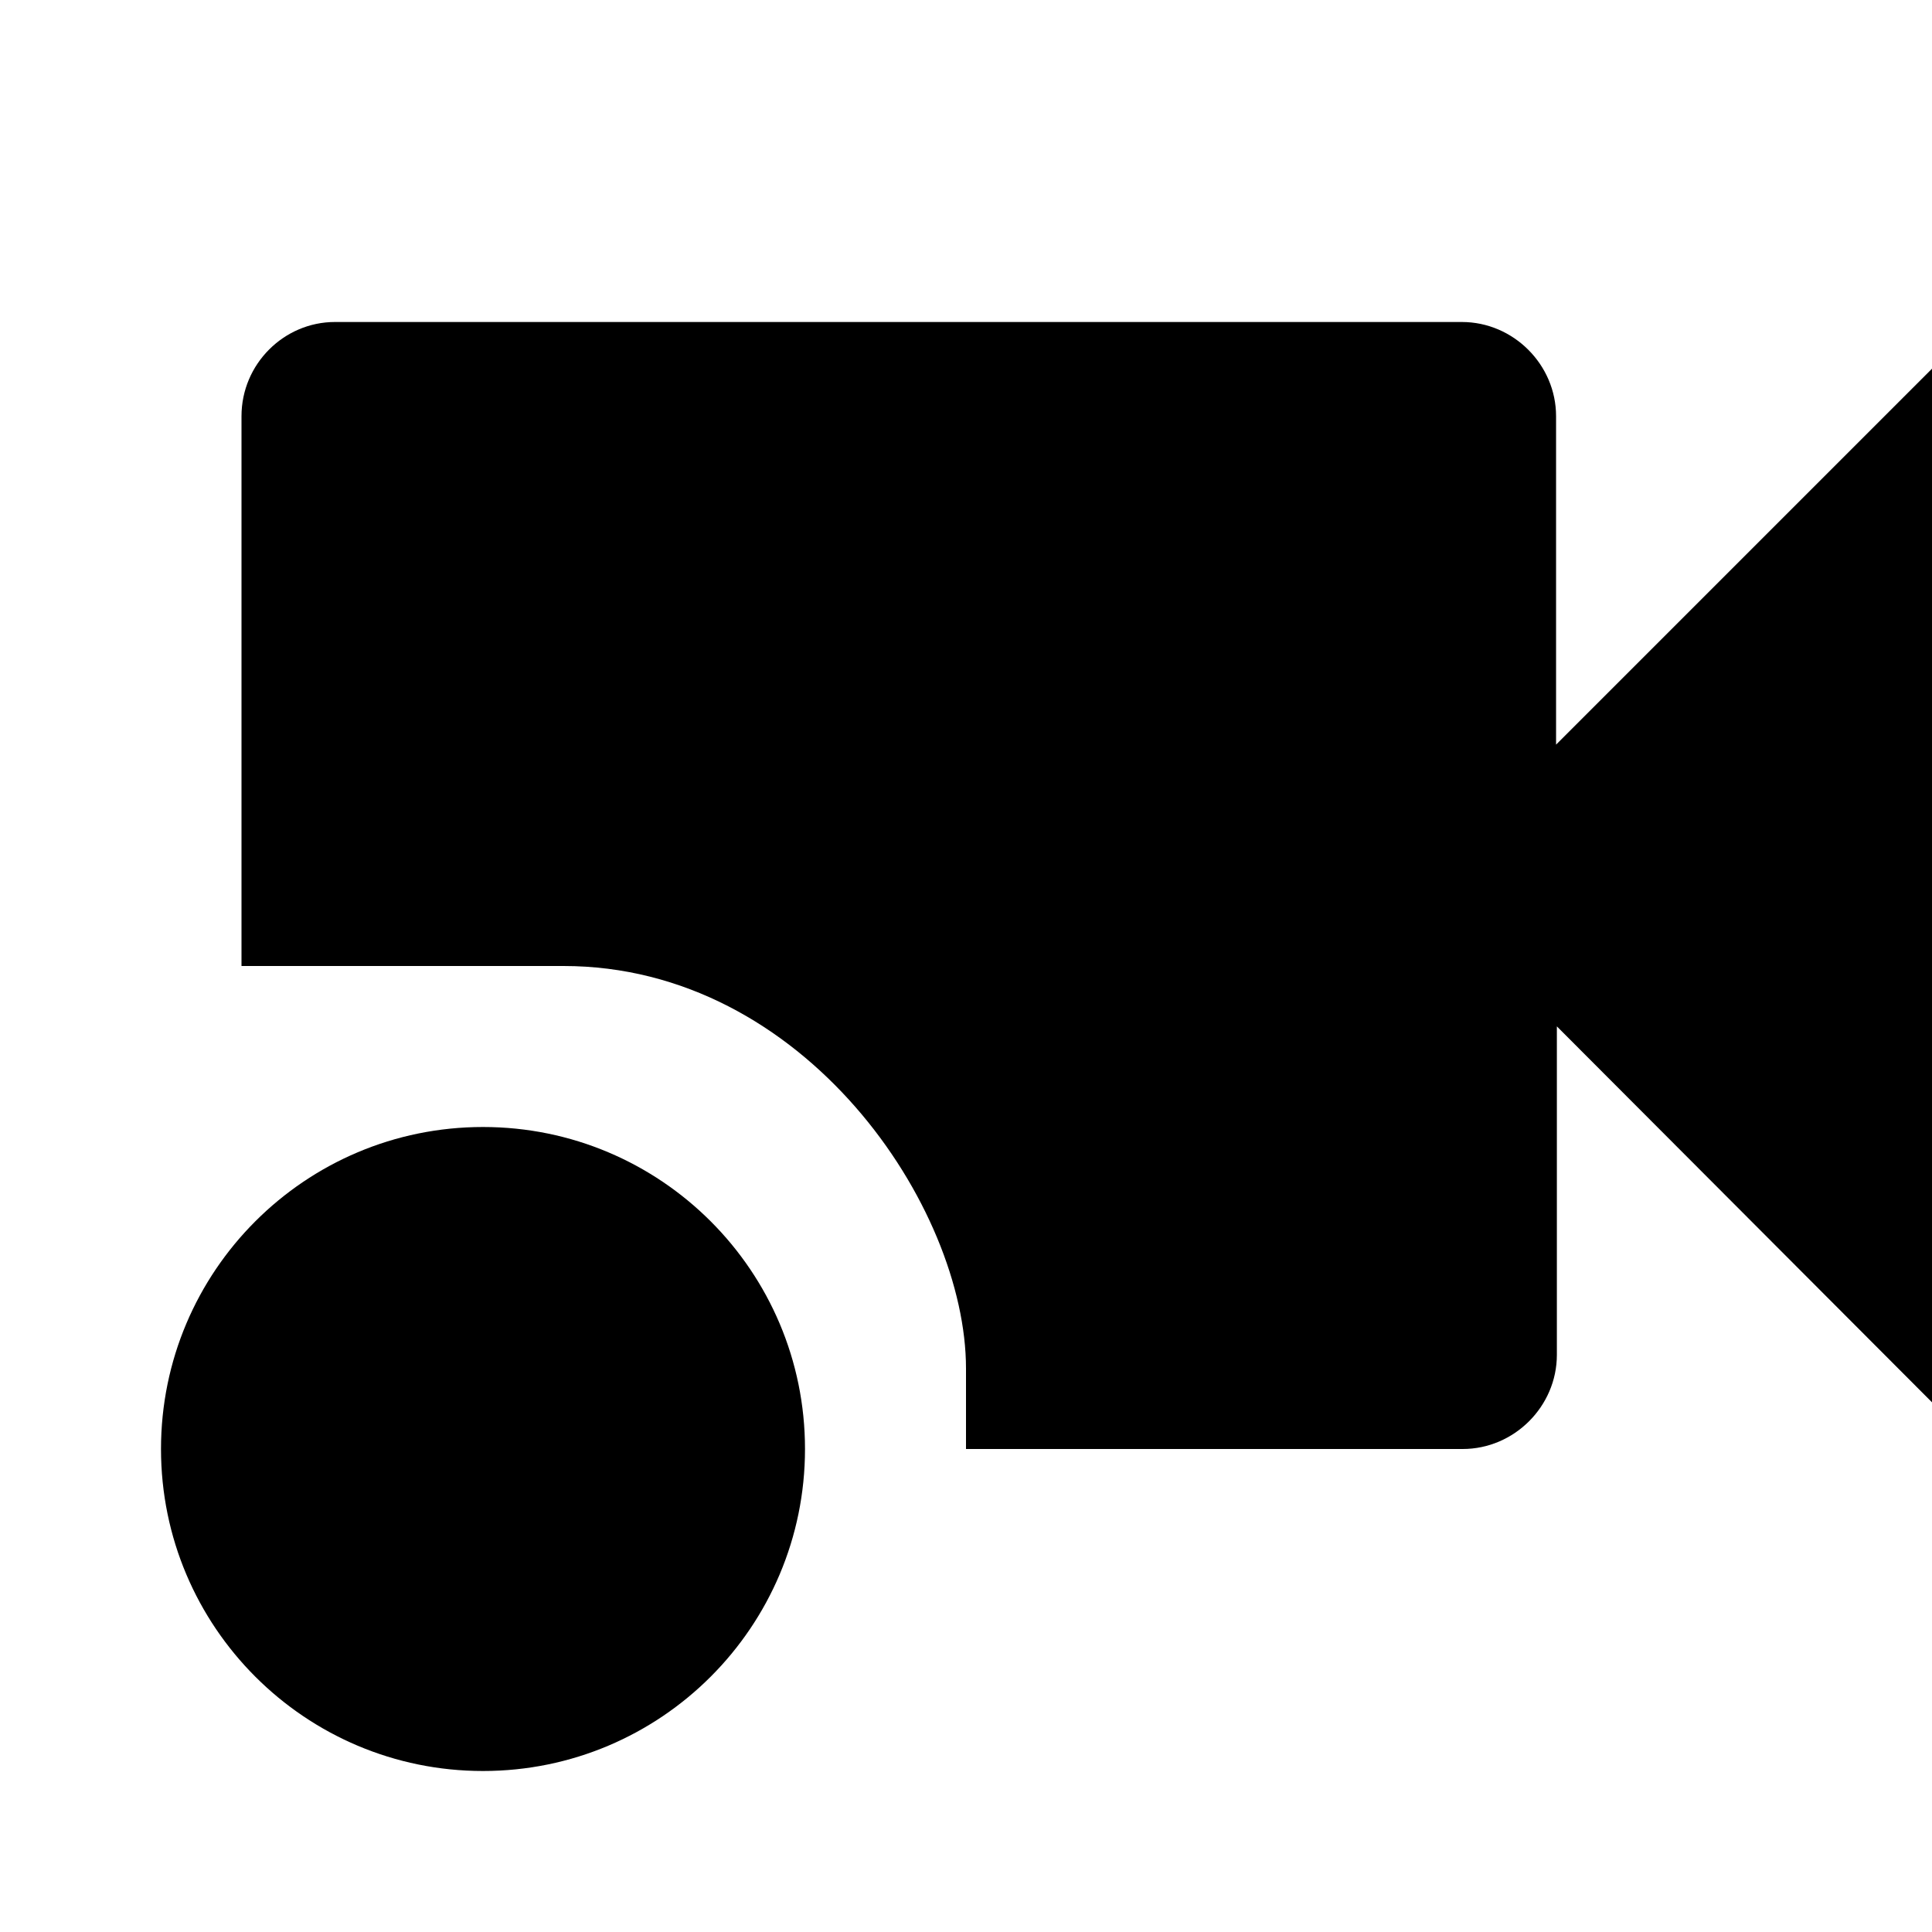
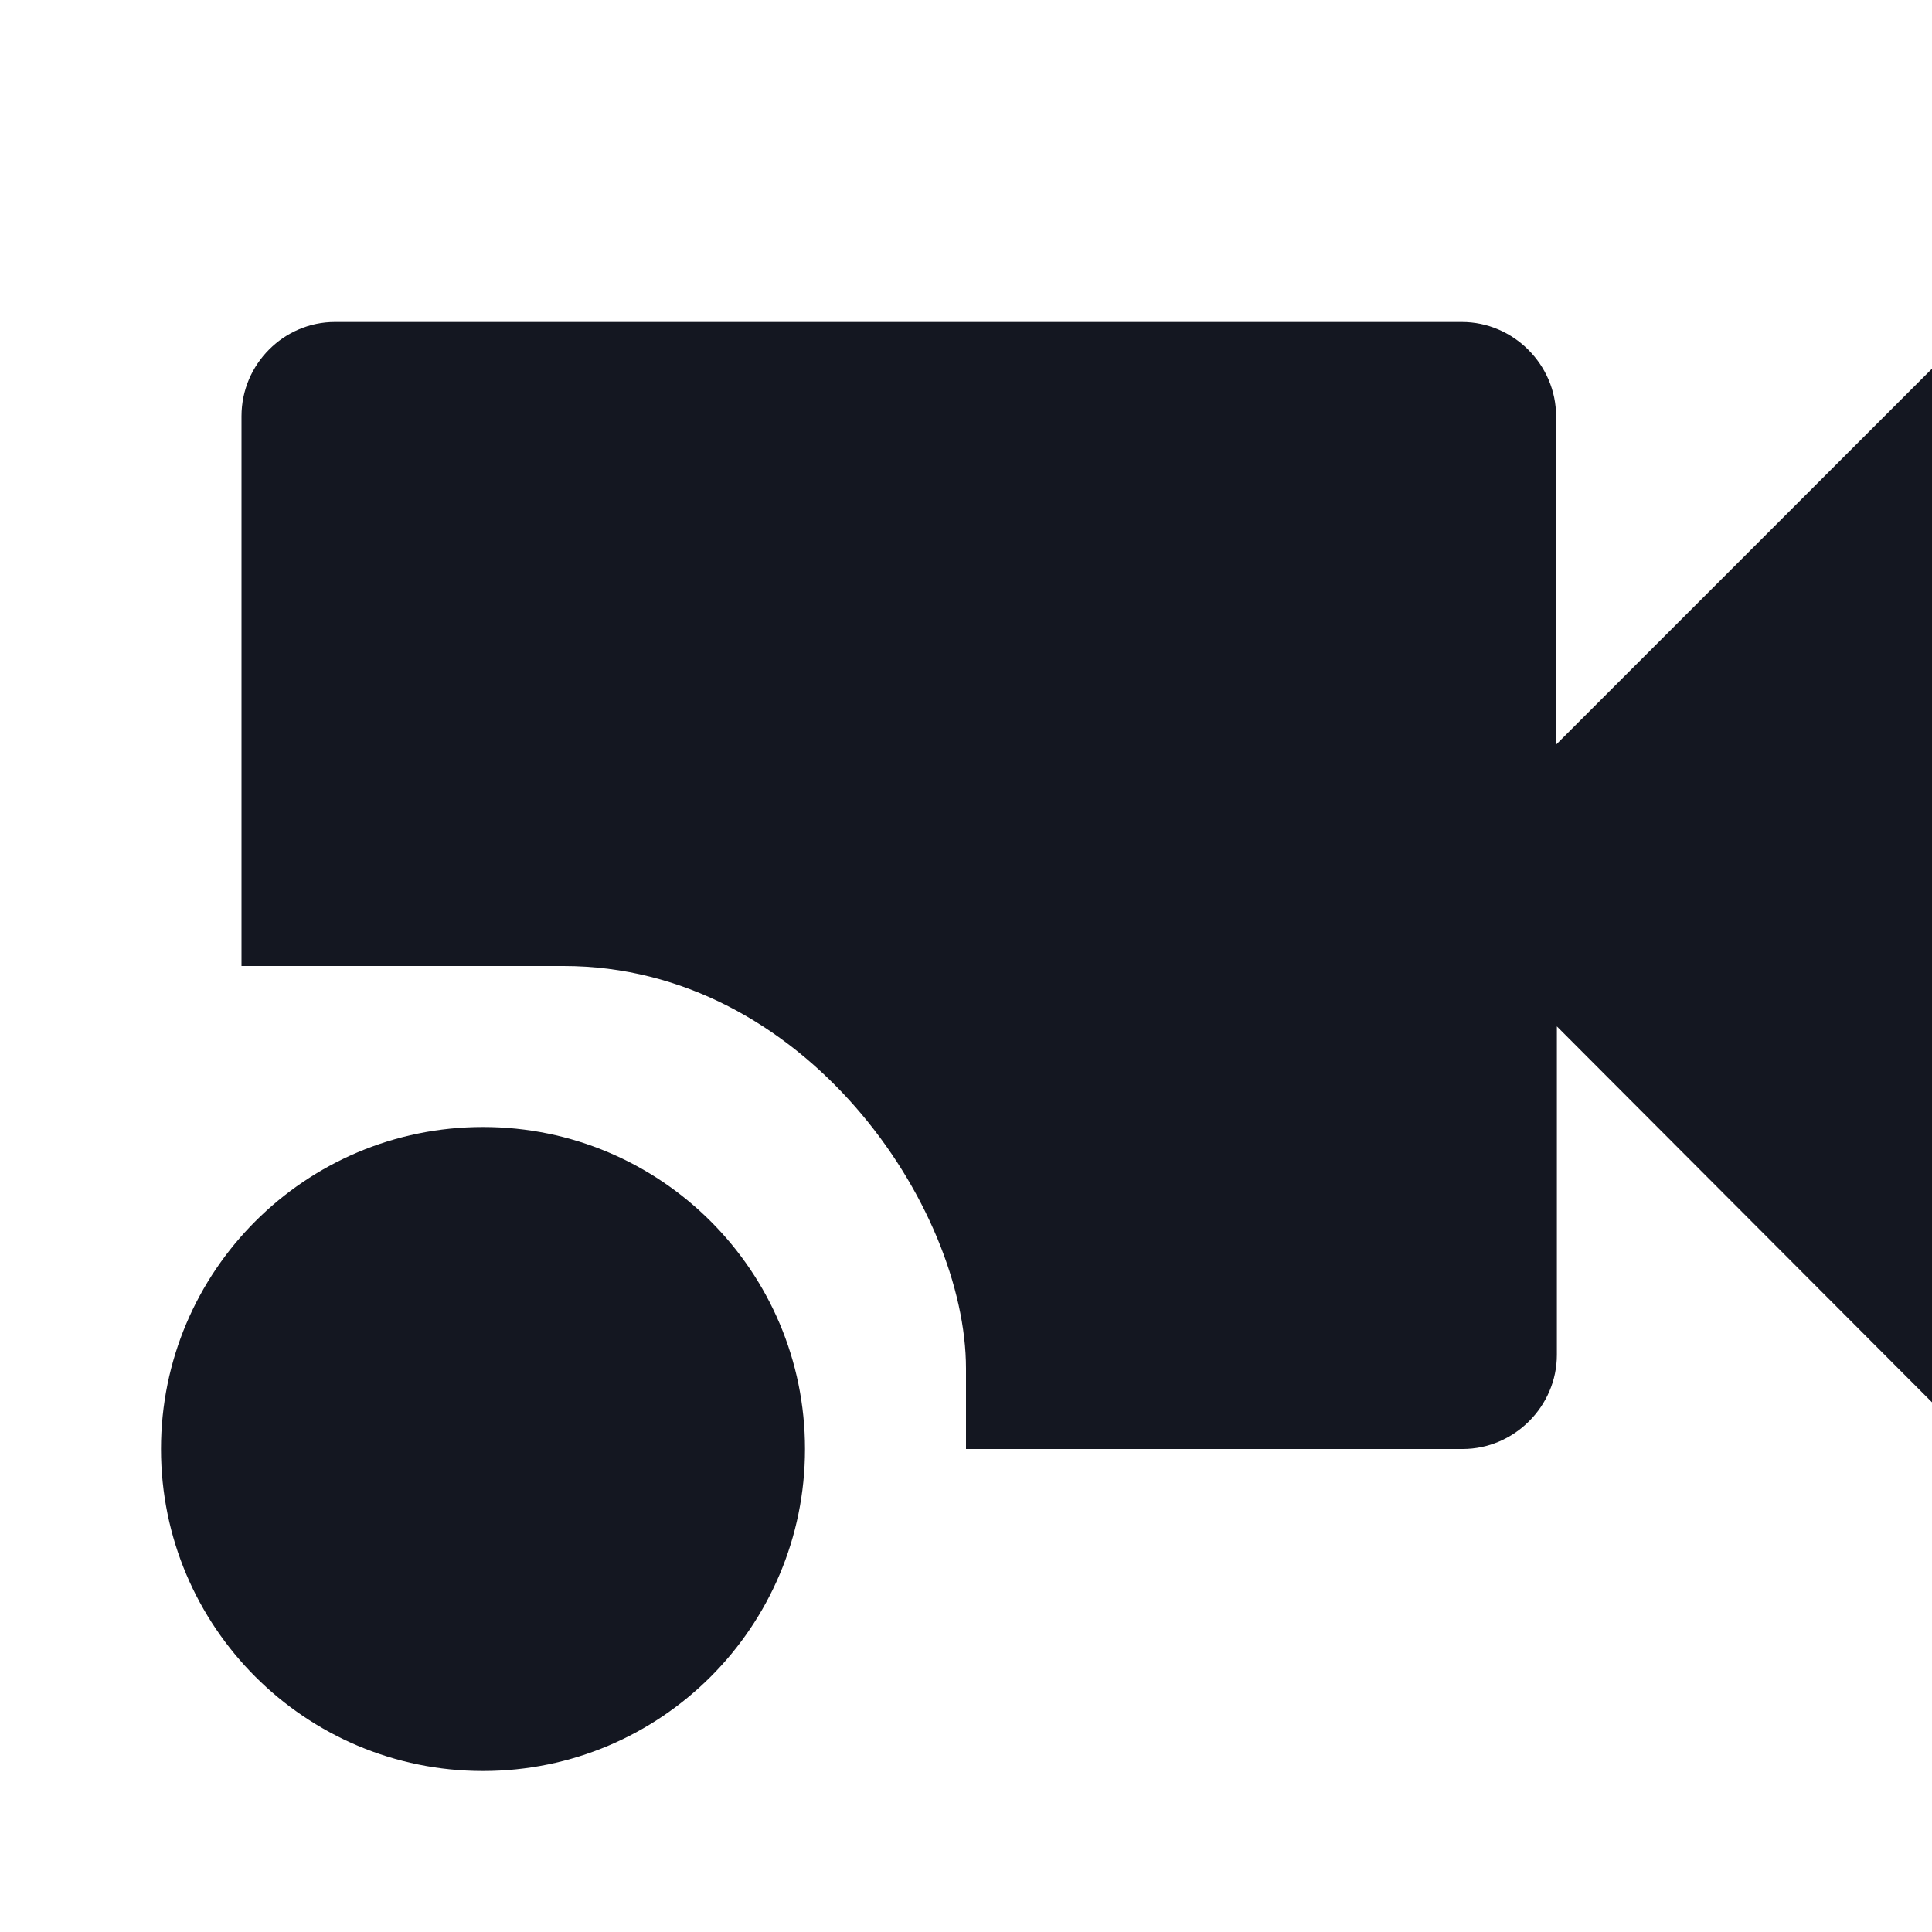
<svg xmlns="http://www.w3.org/2000/svg" width="24" height="24" viewBox="0 0 24 24" fill="none">
-   <path d="M12 18C14.06 18 16.11 18 18.17 18C18.81 18 19.34 17.47 19.34 16.83V12.75L24 17.42V4.58L19.33 9.25V5.17C19.33 4.53 18.8 4 18.16 4H4.16C3.53 4 3 4.52 3 5.17C3 7.44 3 12 3 12C5 12 5 12 7 12C10 12 12 15 12 17" fill="currentColor" />
-   <path d="M10 18C10 20.209 8.209 22 6 22C3.791 22 2 20.209 2 18C2 15.791 3.791 14 6 14C8.209 14 10 15.791 10 18Z" fill="currentColor" />
+   <path d="M12 18C14.06 18 16.11 18 18.17 18C18.81 18 19.34 17.47 19.34 16.83V12.75L24 17.42V4.58L19.33 9.25V5.17C19.33 4.53 18.8 4 18.16 4H4.16C3.53 4 3 4.52 3 5.17C3 7.44 3 12 3 12C5 12 5 12 7 12C10 12 12 15 12 17" fill="#141721" />
+   <path d="M10 18C10 20.209 8.209 22 6 22C3.791 22 2 20.209 2 18C2 15.791 3.791 14 6 14C8.209 14 10 15.791 10 18Z" fill="#141721" />
</svg>
